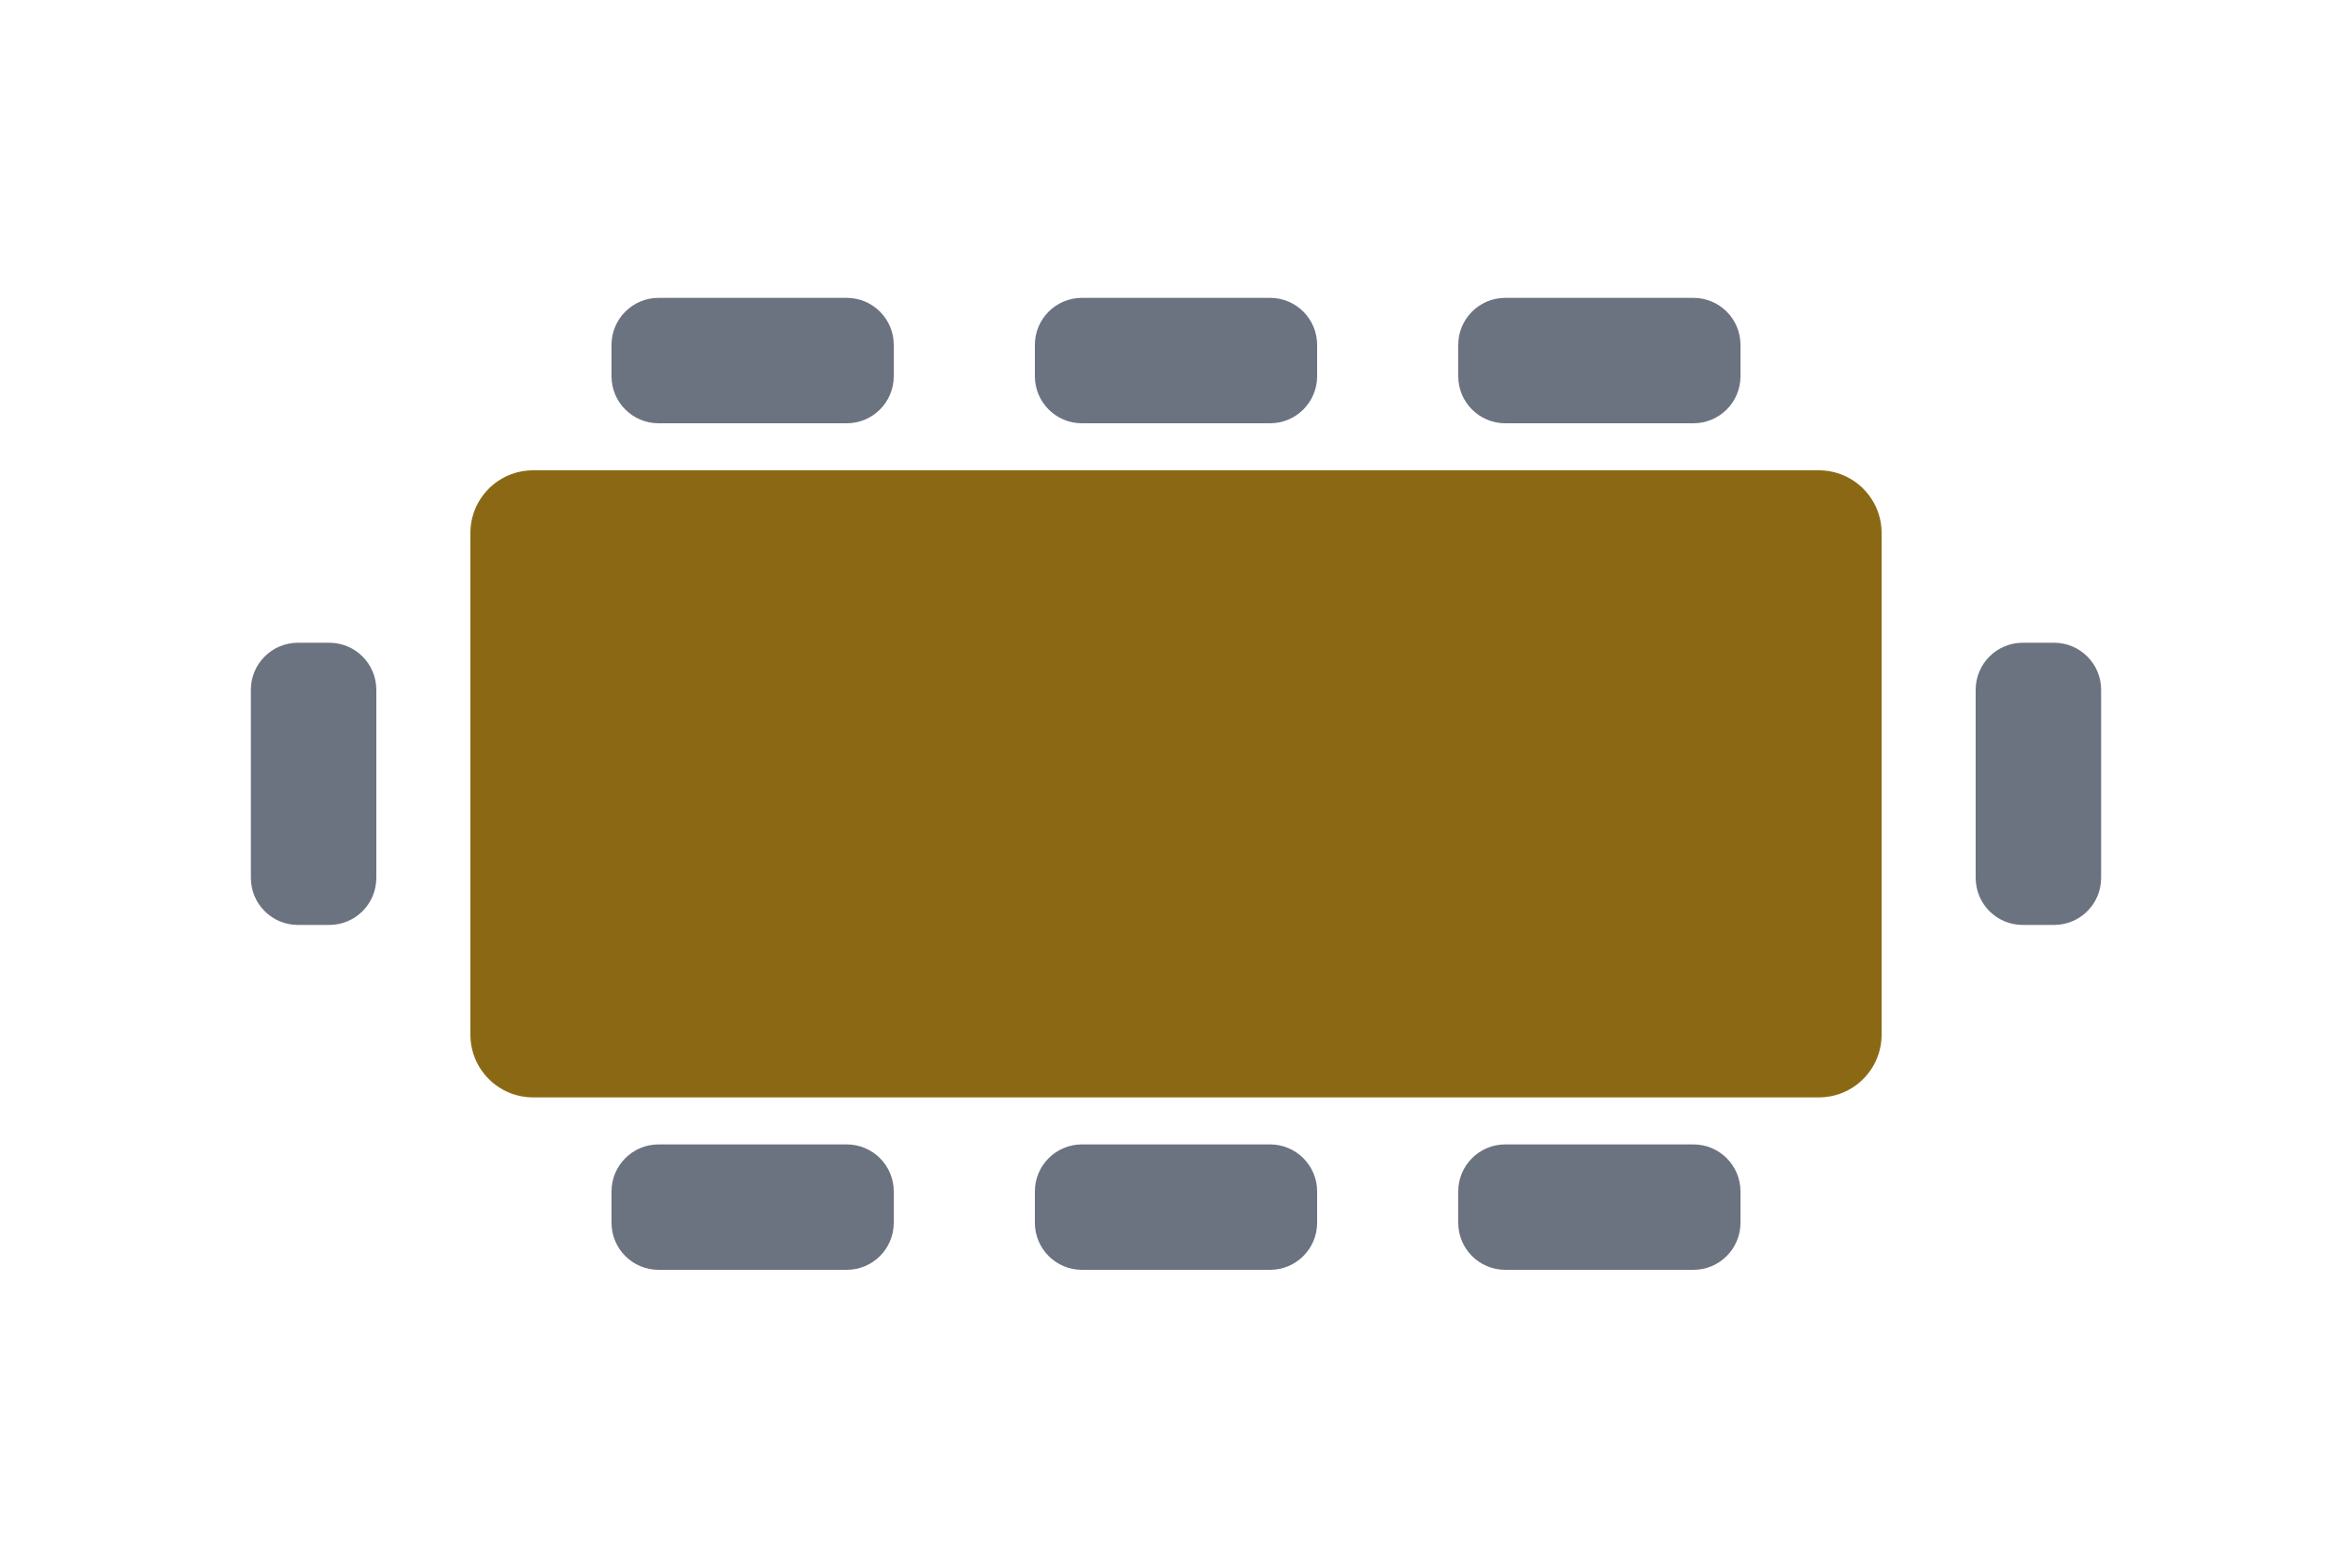
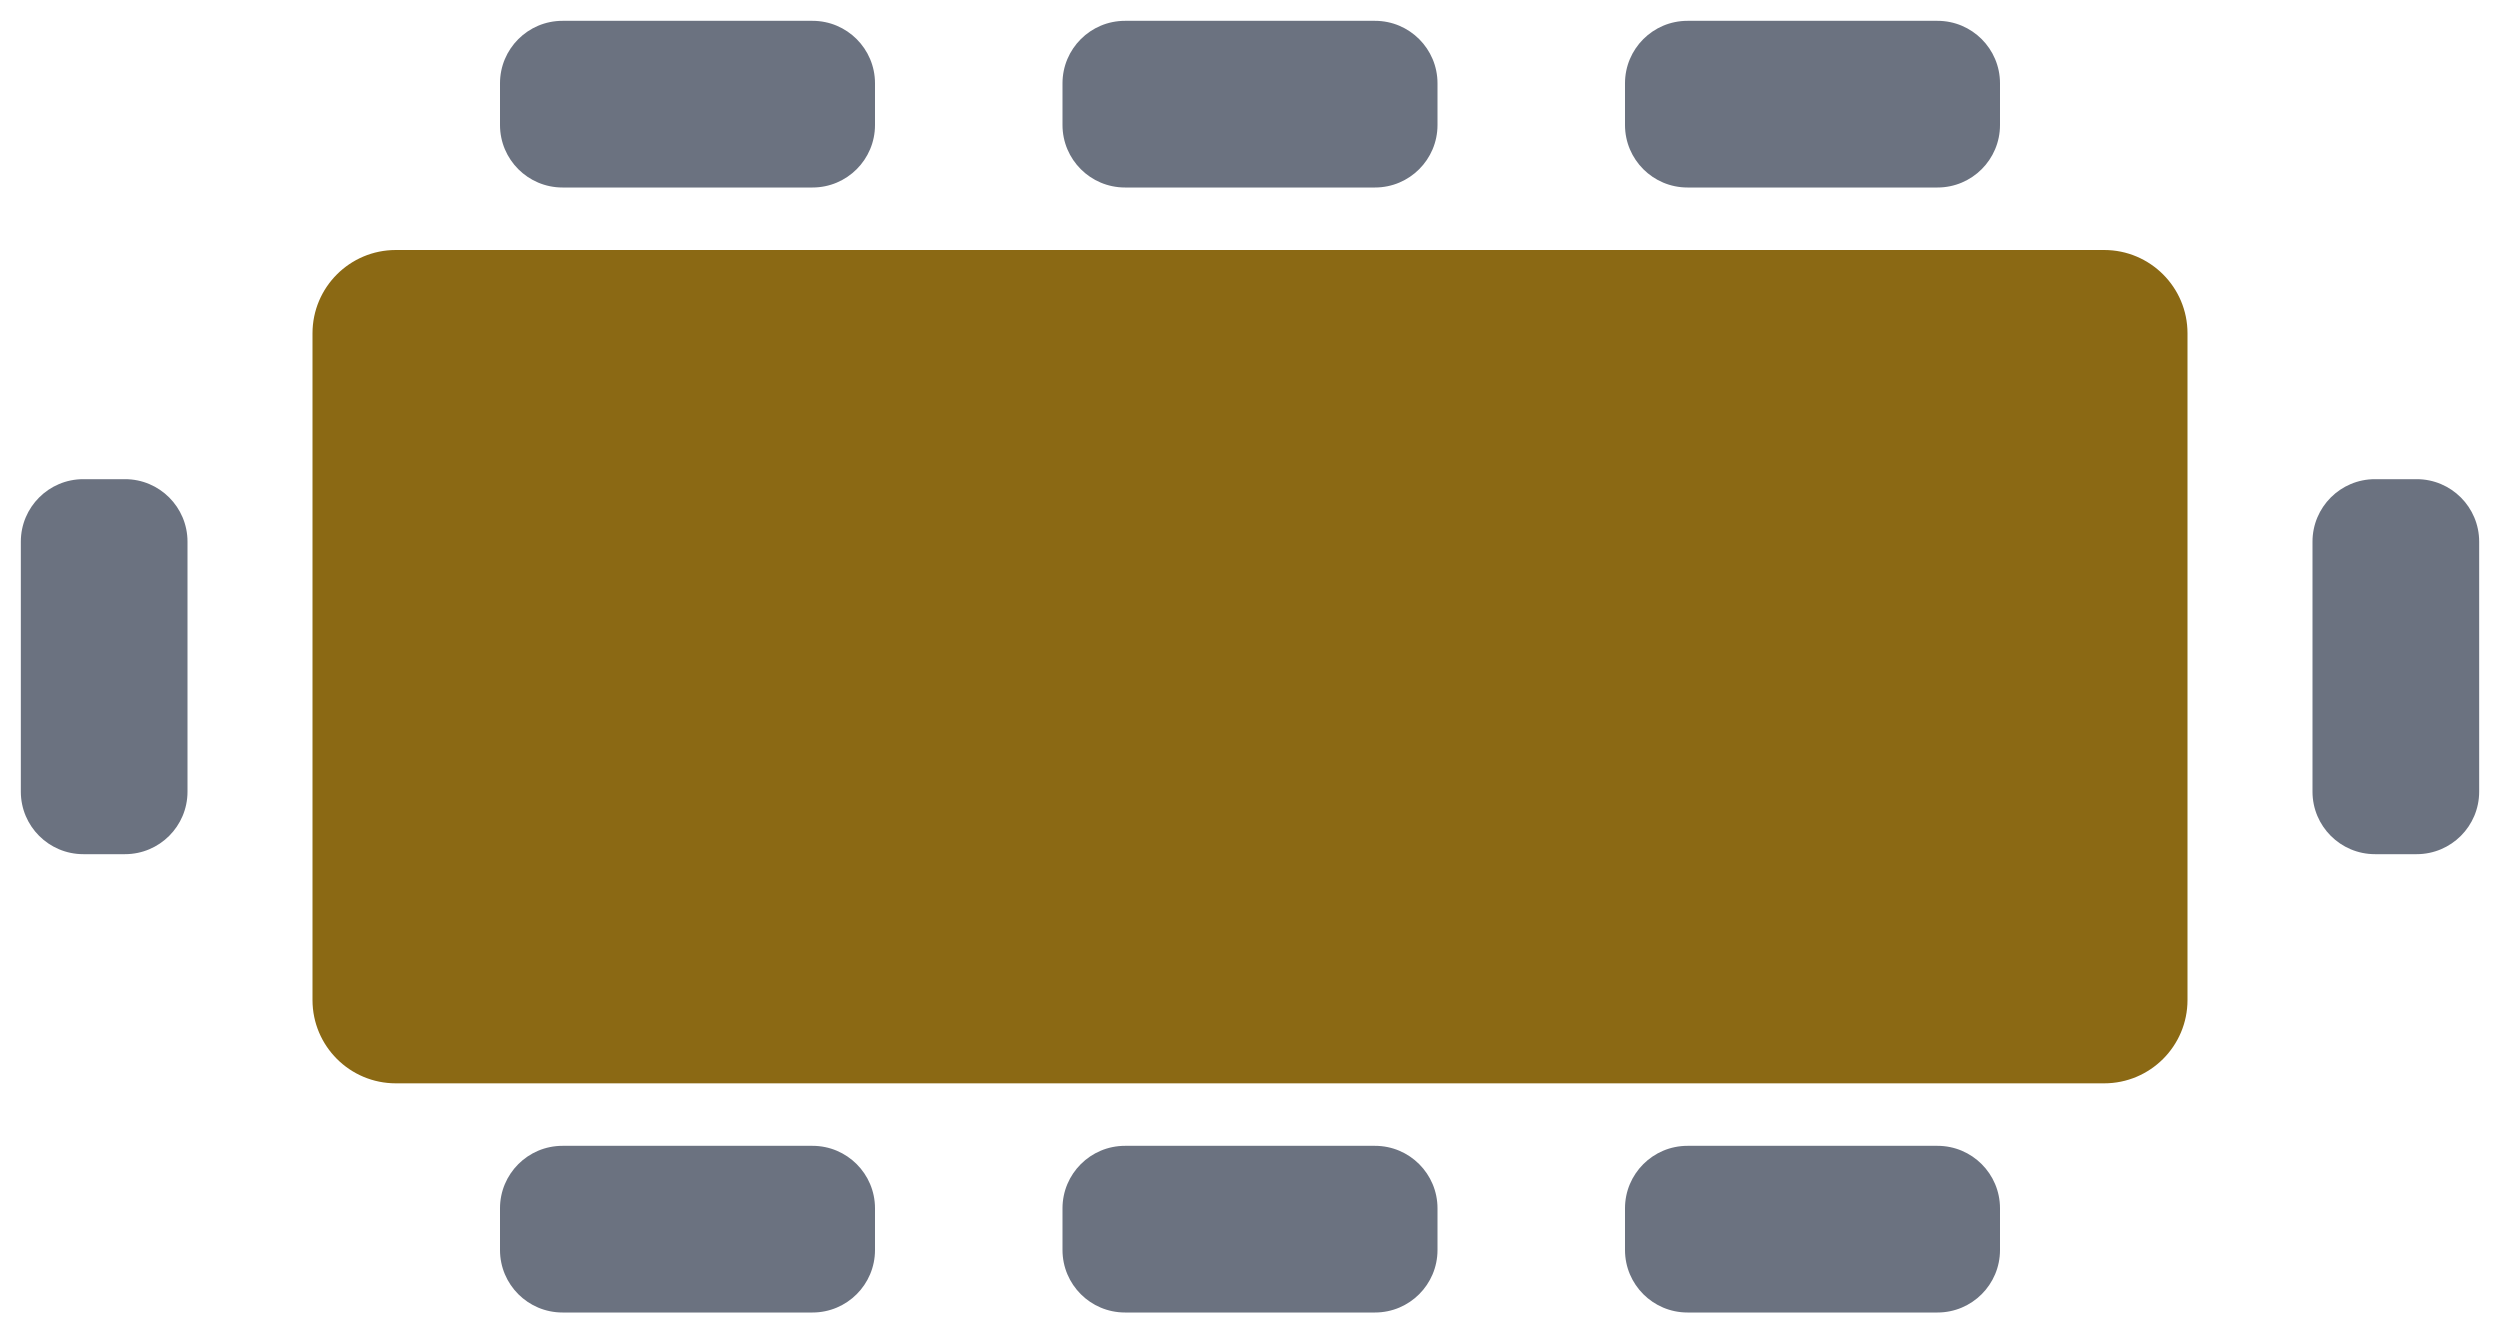
- <svg xmlns="http://www.w3.org/2000/svg" viewBox="0 0 300 200">
+ <svg xmlns="http://www.w3.org/2000/svg" viewBox="30 36 240 128">
  <rect x="60" y="60" width="180" height="80" rx="8" fill="#8B6914" />
  <rect x="78" y="38" width="36" height="16" rx="6" fill="#6B7280" />
  <rect x="132" y="38" width="36" height="16" rx="6" fill="#6B7280" />
  <rect x="186" y="38" width="36" height="16" rx="6" fill="#6B7280" />
  <rect x="78" y="146" width="36" height="16" rx="6" fill="#6B7280" />
  <rect x="132" y="146" width="36" height="16" rx="6" fill="#6B7280" />
  <rect x="186" y="146" width="36" height="16" rx="6" fill="#6B7280" />
  <rect x="32" y="82" width="16" height="36" rx="6" fill="#6B7280" />
  <rect x="252" y="82" width="16" height="36" rx="6" fill="#6B7280" />
</svg>
